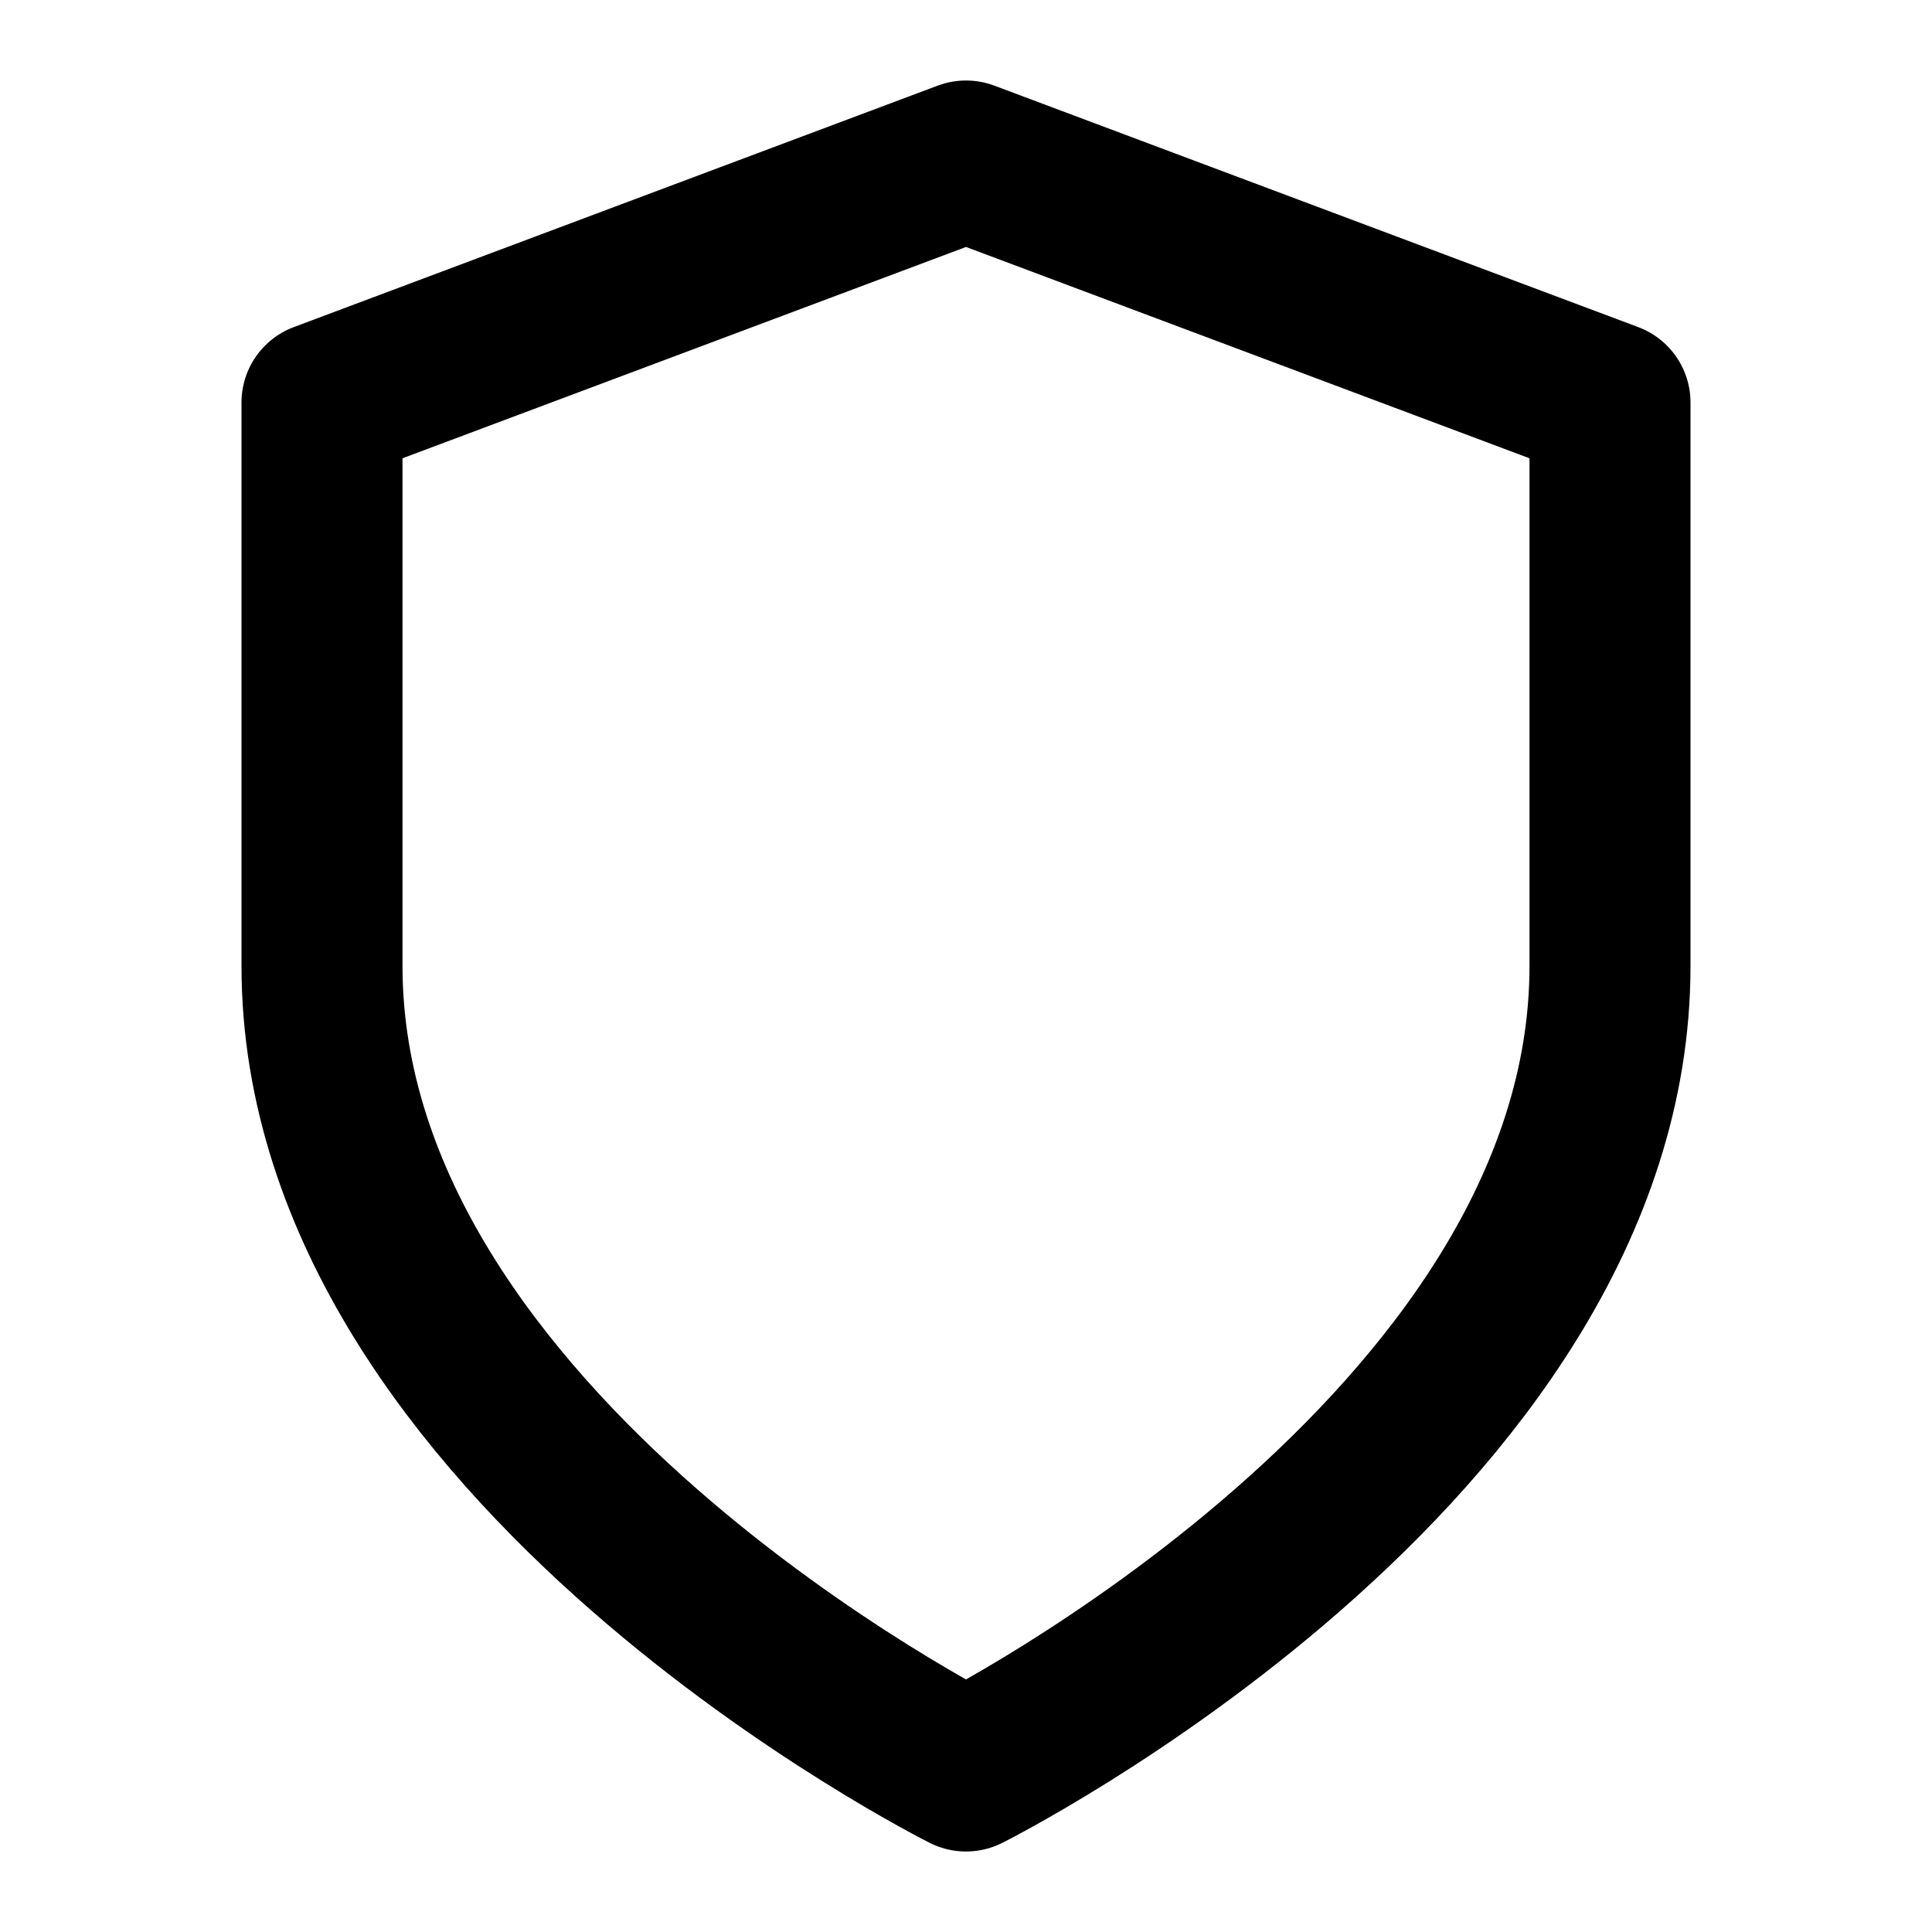
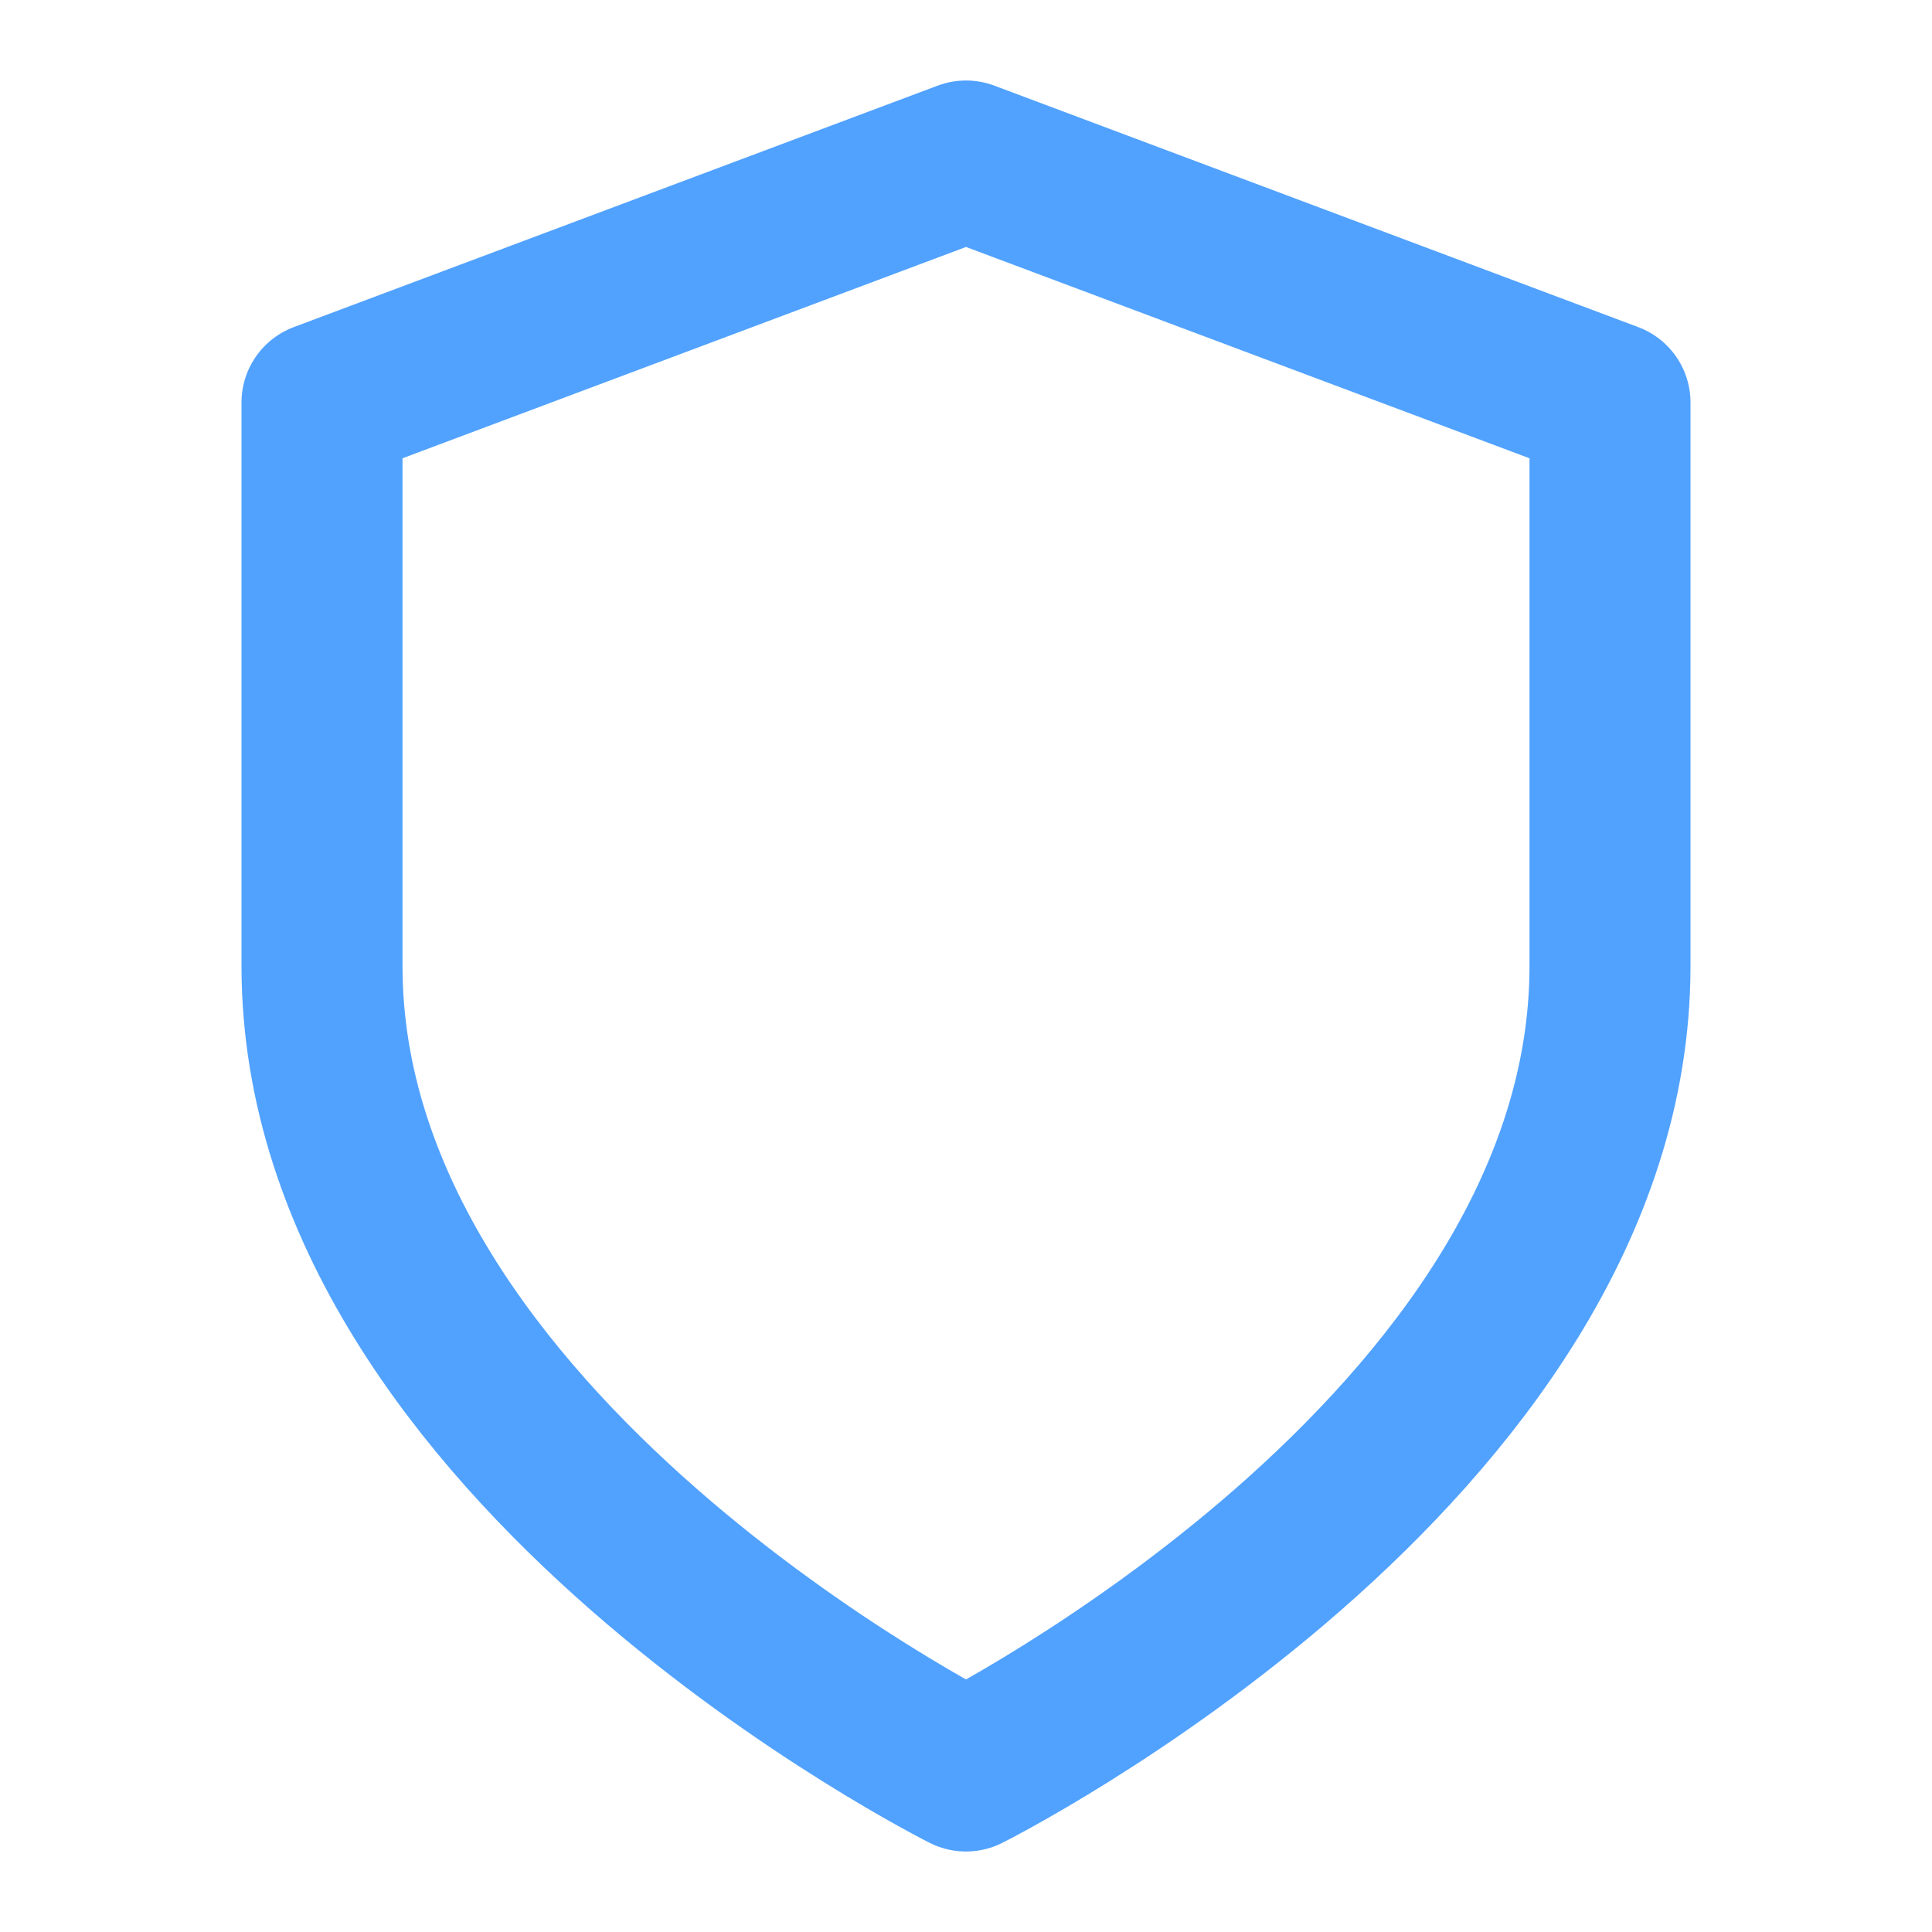
- <svg xmlns="http://www.w3.org/2000/svg" width="24" height="24" viewBox="0 0 24 24" fill="none" stroke="currentColor" stroke-width="2" stroke-linecap="round" stroke-linejoin="round">
+ <svg xmlns="http://www.w3.org/2000/svg" width="24" height="24" viewBox="0 0 24 24" fill="none" stroke="#51A2FF" stroke-width="2" stroke-linecap="round" stroke-linejoin="round">
  <path d="M12 22s8-4 8-10V5l-8-3-8 3v7c0 6 8 10 8 10z" />
</svg>
